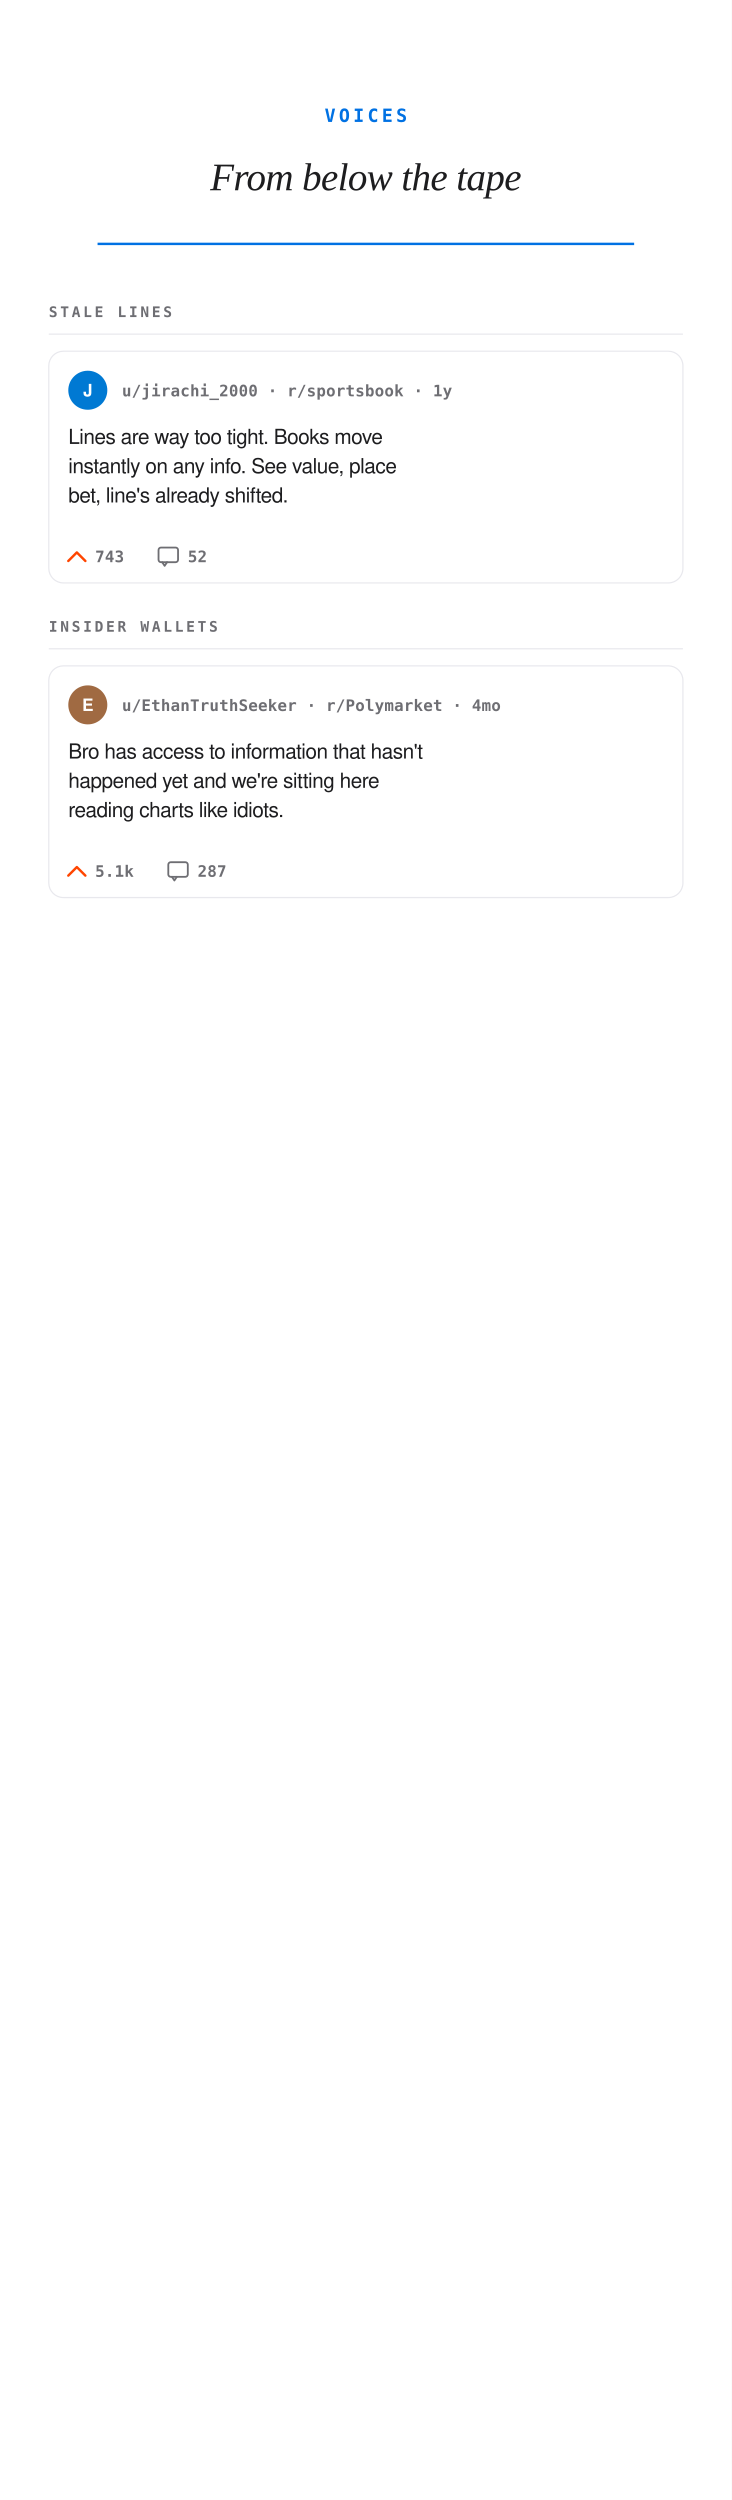
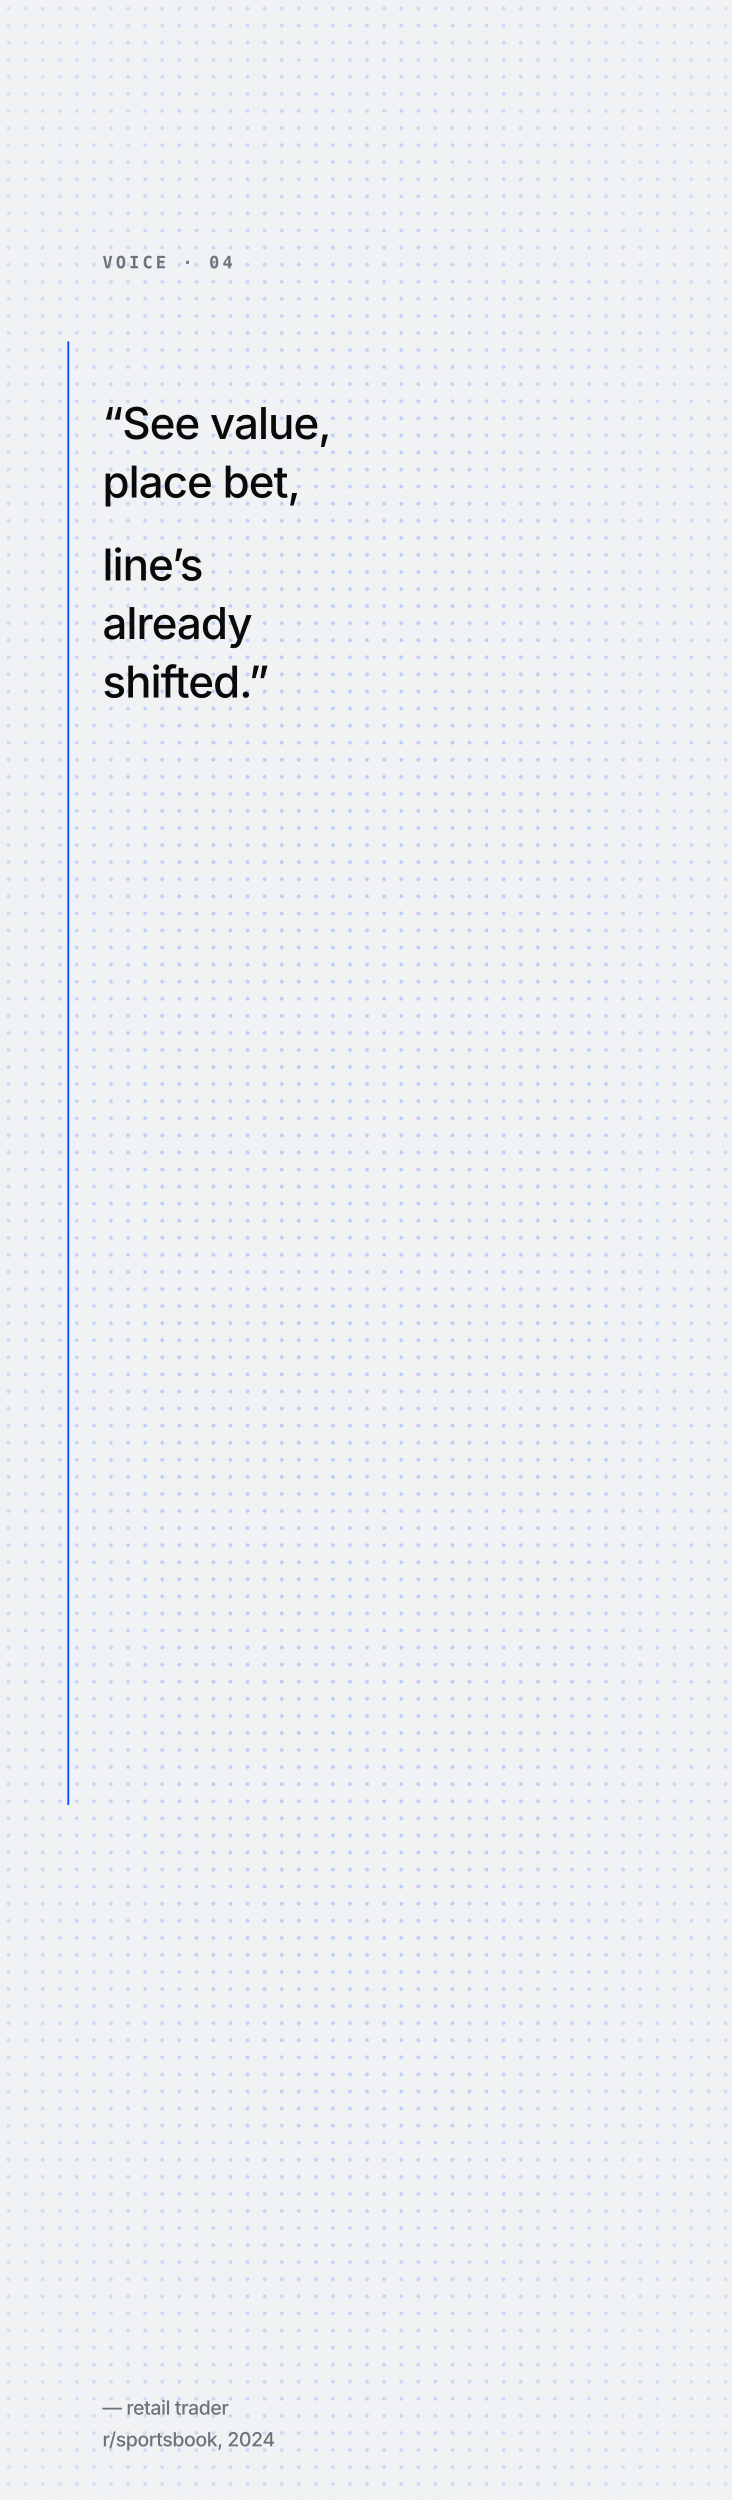
- <svg xmlns="http://www.w3.org/2000/svg" viewBox="0 0 600 2050" width="600" height="2050">
+ <svg xmlns="http://www.w3.org/2000/svg" viewBox="0 0 600 2050" width="600" height="2050" font-family="-apple-system, 'SF Pro Display', 'Helvetica Neue', sans-serif">
  <defs>
-     <marker id="arrInk" viewBox="0 0 10 10" refX="9" refY="5" markerWidth="6" markerHeight="6" orient="auto">
-       <path d="M 0 0 L 10 5 L 0 10 z" fill="#1D1D1F" />
-     </marker>
-     <marker id="arrBlue" viewBox="0 0 10 10" refX="9" refY="5" markerWidth="6" markerHeight="6" orient="auto">
-       <path d="M 0 0 L 10 5 L 0 10 z" fill="#0071E3" />
-     </marker>
-     <marker id="arrRed" viewBox="0 0 10 10" refX="9" refY="5" markerWidth="6" markerHeight="6" orient="auto">
-       <path d="M 0 0 L 10 5 L 0 10 z" fill="#FF3B30" />
-     </marker>
-     <marker id="arrGreen" viewBox="0 0 10 10" refX="9" refY="5" markerWidth="6" markerHeight="6" orient="auto">
-       <path d="M 0 0 L 10 5 L 0 10 z" fill="#34C759" />
-     </marker>
-     <marker id="arrInk3" viewBox="0 0 10 10" refX="9" refY="5" markerWidth="6" markerHeight="6" orient="auto">
-       <path d="M 0 0 L 10 5 L 0 10 z" fill="#6E6E73" />
-     </marker>
+     <pattern id="dotgrid" x="0" y="0" width="14" height="14" patternUnits="userSpaceOnUse">
+       <circle cx="7" cy="7" r="1.6" fill="#0052FF" opacity="0.22" />
+     </pattern>
+     <radialGradient id="vignette" cx="50%" cy="50%" r="70%">
+       <stop offset="40%" stop-color="#F0F2F4" stop-opacity="0" />
+       <stop offset="100%" stop-color="#F0F2F4" stop-opacity="0.55" />
+     </radialGradient>
  </defs>
-   <rect x="0" y="0" width="600" height="2050" rx="0" fill="#FFFFFF" />
-   <text x="300" y="100" text-anchor="middle" style="font-family:'SF Mono', 'JetBrains Mono', ui-monospace, Menlo, monospace;font-size:15px;font-weight:700;fill:#0071E3;letter-spacing:2.7px">VOICES</text>
-   <text x="300" y="156" text-anchor="middle" style="font-family:'New York', 'Times New Roman', Georgia, serif;font-size:32px;font-weight:500;fill:#1D1D1F;font-style:italic;letter-spacing:-0.512px">From below the tape</text>
-   <line x1="80" y1="200" x2="520" y2="200" stroke="#0071E3" stroke-width="2" />
-   <text x="40" y="260" text-anchor="start" style="font-family:'SF Mono', 'JetBrains Mono', ui-monospace, Menlo, monospace;font-size:12px;font-weight:700;fill:#6E6E73;letter-spacing:2.16px">STALE LINES</text>
-   <line x1="40" y1="274" x2="560" y2="274" stroke="#E8E8ED" stroke-width="1" />
-   <rect x="40" y="288" width="520" height="190" rx="12" fill="#FFFFFF" stroke="#E8E8ED" stroke-width="1" />
-   <circle cx="72" cy="320" r="16" fill="#0079D3" />
-   <text x="72" y="325" text-anchor="middle" style="font-family:'SF Pro Display', 'Helvetica Neue', Helvetica, Arial, sans-serif;font-size:14px;font-weight:700;fill:#FFFFFF">J</text>
-   <text x="100" y="325" text-anchor="start" style="font-family:'SF Mono', 'JetBrains Mono', ui-monospace, Menlo, monospace;font-size:13px;font-weight:600;fill:#6E6E73;letter-spacing:0.143px">u/jirachi_2000 · r/sportsbook · 1y</text>
-   <text x="56" y="364" text-anchor="start" style="font-family:'SF Pro Text', 'Helvetica Neue', Helvetica, Arial, sans-serif;font-size:17px;font-weight:400;fill:#1D1D1F;letter-spacing:-0.374px">Lines are way too tight. Books move</text>
-   <text x="56" y="388" text-anchor="start" style="font-family:'SF Pro Text', 'Helvetica Neue', Helvetica, Arial, sans-serif;font-size:17px;font-weight:400;fill:#1D1D1F;letter-spacing:-0.374px">instantly on any info. See value, place</text>
-   <text x="56" y="412" text-anchor="start" style="font-family:'SF Pro Text', 'Helvetica Neue', Helvetica, Arial, sans-serif;font-size:17px;font-weight:400;fill:#1D1D1F;letter-spacing:-0.374px">bet, line's already shifted.</text>
-   <path d="M 56 460 L 63 453 L 70 460" fill="none" stroke="#FF4500" stroke-width="2" stroke-linecap="round" stroke-linejoin="round" />
-   <text x="78" y="461" text-anchor="start" style="font-family:'SF Mono', 'JetBrains Mono', ui-monospace, Menlo, monospace;font-size:13px;font-weight:700;fill:#6E6E73;letter-spacing:0.143px">743</text>
-   <rect x="130" y="449" width="16" height="12" rx="2" fill="none" stroke="#6E6E73" stroke-width="1.5" />
-   <path d="M 133 461 L 135 464 L 137 461" fill="none" stroke="#6E6E73" stroke-width="1.5" stroke-linecap="round" stroke-linejoin="round" />
-   <text x="154" y="461" text-anchor="start" style="font-family:'SF Mono', 'JetBrains Mono', ui-monospace, Menlo, monospace;font-size:13px;font-weight:700;fill:#6E6E73;letter-spacing:0.143px">52</text>
-   <text x="40" y="518" text-anchor="start" style="font-family:'SF Mono', 'JetBrains Mono', ui-monospace, Menlo, monospace;font-size:12px;font-weight:700;fill:#6E6E73;letter-spacing:2.16px">INSIDER WALLETS</text>
-   <line x1="40" y1="532" x2="560" y2="532" stroke="#E8E8ED" stroke-width="1" />
-   <rect x="40" y="546" width="520" height="190" rx="12" fill="#FFFFFF" stroke="#E8E8ED" stroke-width="1" />
-   <circle cx="72" cy="578" r="16" fill="#A06A42" />
-   <text x="72" y="583" text-anchor="middle" style="font-family:'SF Pro Display', 'Helvetica Neue', Helvetica, Arial, sans-serif;font-size:14px;font-weight:700;fill:#FFFFFF">E</text>
-   <text x="100" y="583" text-anchor="start" style="font-family:'SF Mono', 'JetBrains Mono', ui-monospace, Menlo, monospace;font-size:13px;font-weight:600;fill:#6E6E73;letter-spacing:0.143px">u/EthanTruthSeeker · r/Polymarket · 4mo</text>
-   <text x="56" y="622" text-anchor="start" style="font-family:'SF Pro Text', 'Helvetica Neue', Helvetica, Arial, sans-serif;font-size:17px;font-weight:400;fill:#1D1D1F;letter-spacing:-0.374px">Bro has access to information that hasn't</text>
-   <text x="56" y="646" text-anchor="start" style="font-family:'SF Pro Text', 'Helvetica Neue', Helvetica, Arial, sans-serif;font-size:17px;font-weight:400;fill:#1D1D1F;letter-spacing:-0.374px">happened yet and we're sitting here</text>
-   <text x="56" y="670" text-anchor="start" style="font-family:'SF Pro Text', 'Helvetica Neue', Helvetica, Arial, sans-serif;font-size:17px;font-weight:400;fill:#1D1D1F;letter-spacing:-0.374px">reading charts like idiots.</text>
-   <path d="M 56 718 L 63 711 L 70 718" fill="none" stroke="#FF4500" stroke-width="2" stroke-linecap="round" stroke-linejoin="round" />
-   <text x="78" y="719" text-anchor="start" style="font-family:'SF Mono', 'JetBrains Mono', ui-monospace, Menlo, monospace;font-size:13px;font-weight:700;fill:#6E6E73;letter-spacing:0.143px">5.1k</text>
-   <rect x="138" y="707" width="16" height="12" rx="2" fill="none" stroke="#6E6E73" stroke-width="1.5" />
-   <path d="M 141 719 L 143 722 L 145 719" fill="none" stroke="#6E6E73" stroke-width="1.5" stroke-linecap="round" stroke-linejoin="round" />
-   <text x="162" y="719" text-anchor="start" style="font-family:'SF Mono', 'JetBrains Mono', ui-monospace, Menlo, monospace;font-size:13px;font-weight:700;fill:#6E6E73;letter-spacing:0.143px">287</text>
+   <rect x="0" y="0" width="600" height="2050" fill="#F0F2F4" />
+   <rect x="0" y="0" width="600" height="2050" fill="url(#dotgrid)" />
+   <rect x="0" y="0" width="600" height="2050" fill="url(#vignette)" />
+   <line x1="56" y1="280" x2="56" y2="1480" stroke="#0052FF" stroke-width="1.5" />
+   <text x="84" y="220" font-family="'SF Mono', monospace" font-size="14" font-weight="700" letter-spacing="2.5" fill="#6E727A">VOICE · 04</text>
+   <text x="84" y="360" font-family="'SF Pro Display', sans-serif" font-size="36" font-weight="500" letter-spacing="-0.8" fill="#0A0A0A">“See value,</text>
+   <text x="84" y="408" font-family="'SF Pro Display', sans-serif" font-size="36" font-weight="500" letter-spacing="-0.8" fill="#0A0A0A">place bet,</text>
+   <text x="84" y="476" font-family="'SF Pro Display', sans-serif" font-size="36" font-weight="500" letter-spacing="-0.8" fill="#0A0A0A">line’s</text>
+   <text x="84" y="524" font-family="'SF Pro Display', sans-serif" font-size="36" font-weight="500" letter-spacing="-0.8" fill="#0A0A0A">already</text>
+   <text x="84" y="572" font-family="'SF Pro Display', sans-serif" font-size="36" font-weight="500" letter-spacing="-0.8" fill="#0A0A0A">shifted.”</text>
+   <text x="84" y="1980" font-family="'SF Pro Text', sans-serif" font-size="16" font-weight="500" letter-spacing="-0.35" fill="#6E727A">— retail trader</text>
+   <text x="84" y="2006" font-family="'SF Pro Text', sans-serif" font-size="16" font-weight="500" letter-spacing="-0.35" fill="#6E727A">r/sportsbook, 2024</text>
</svg>
